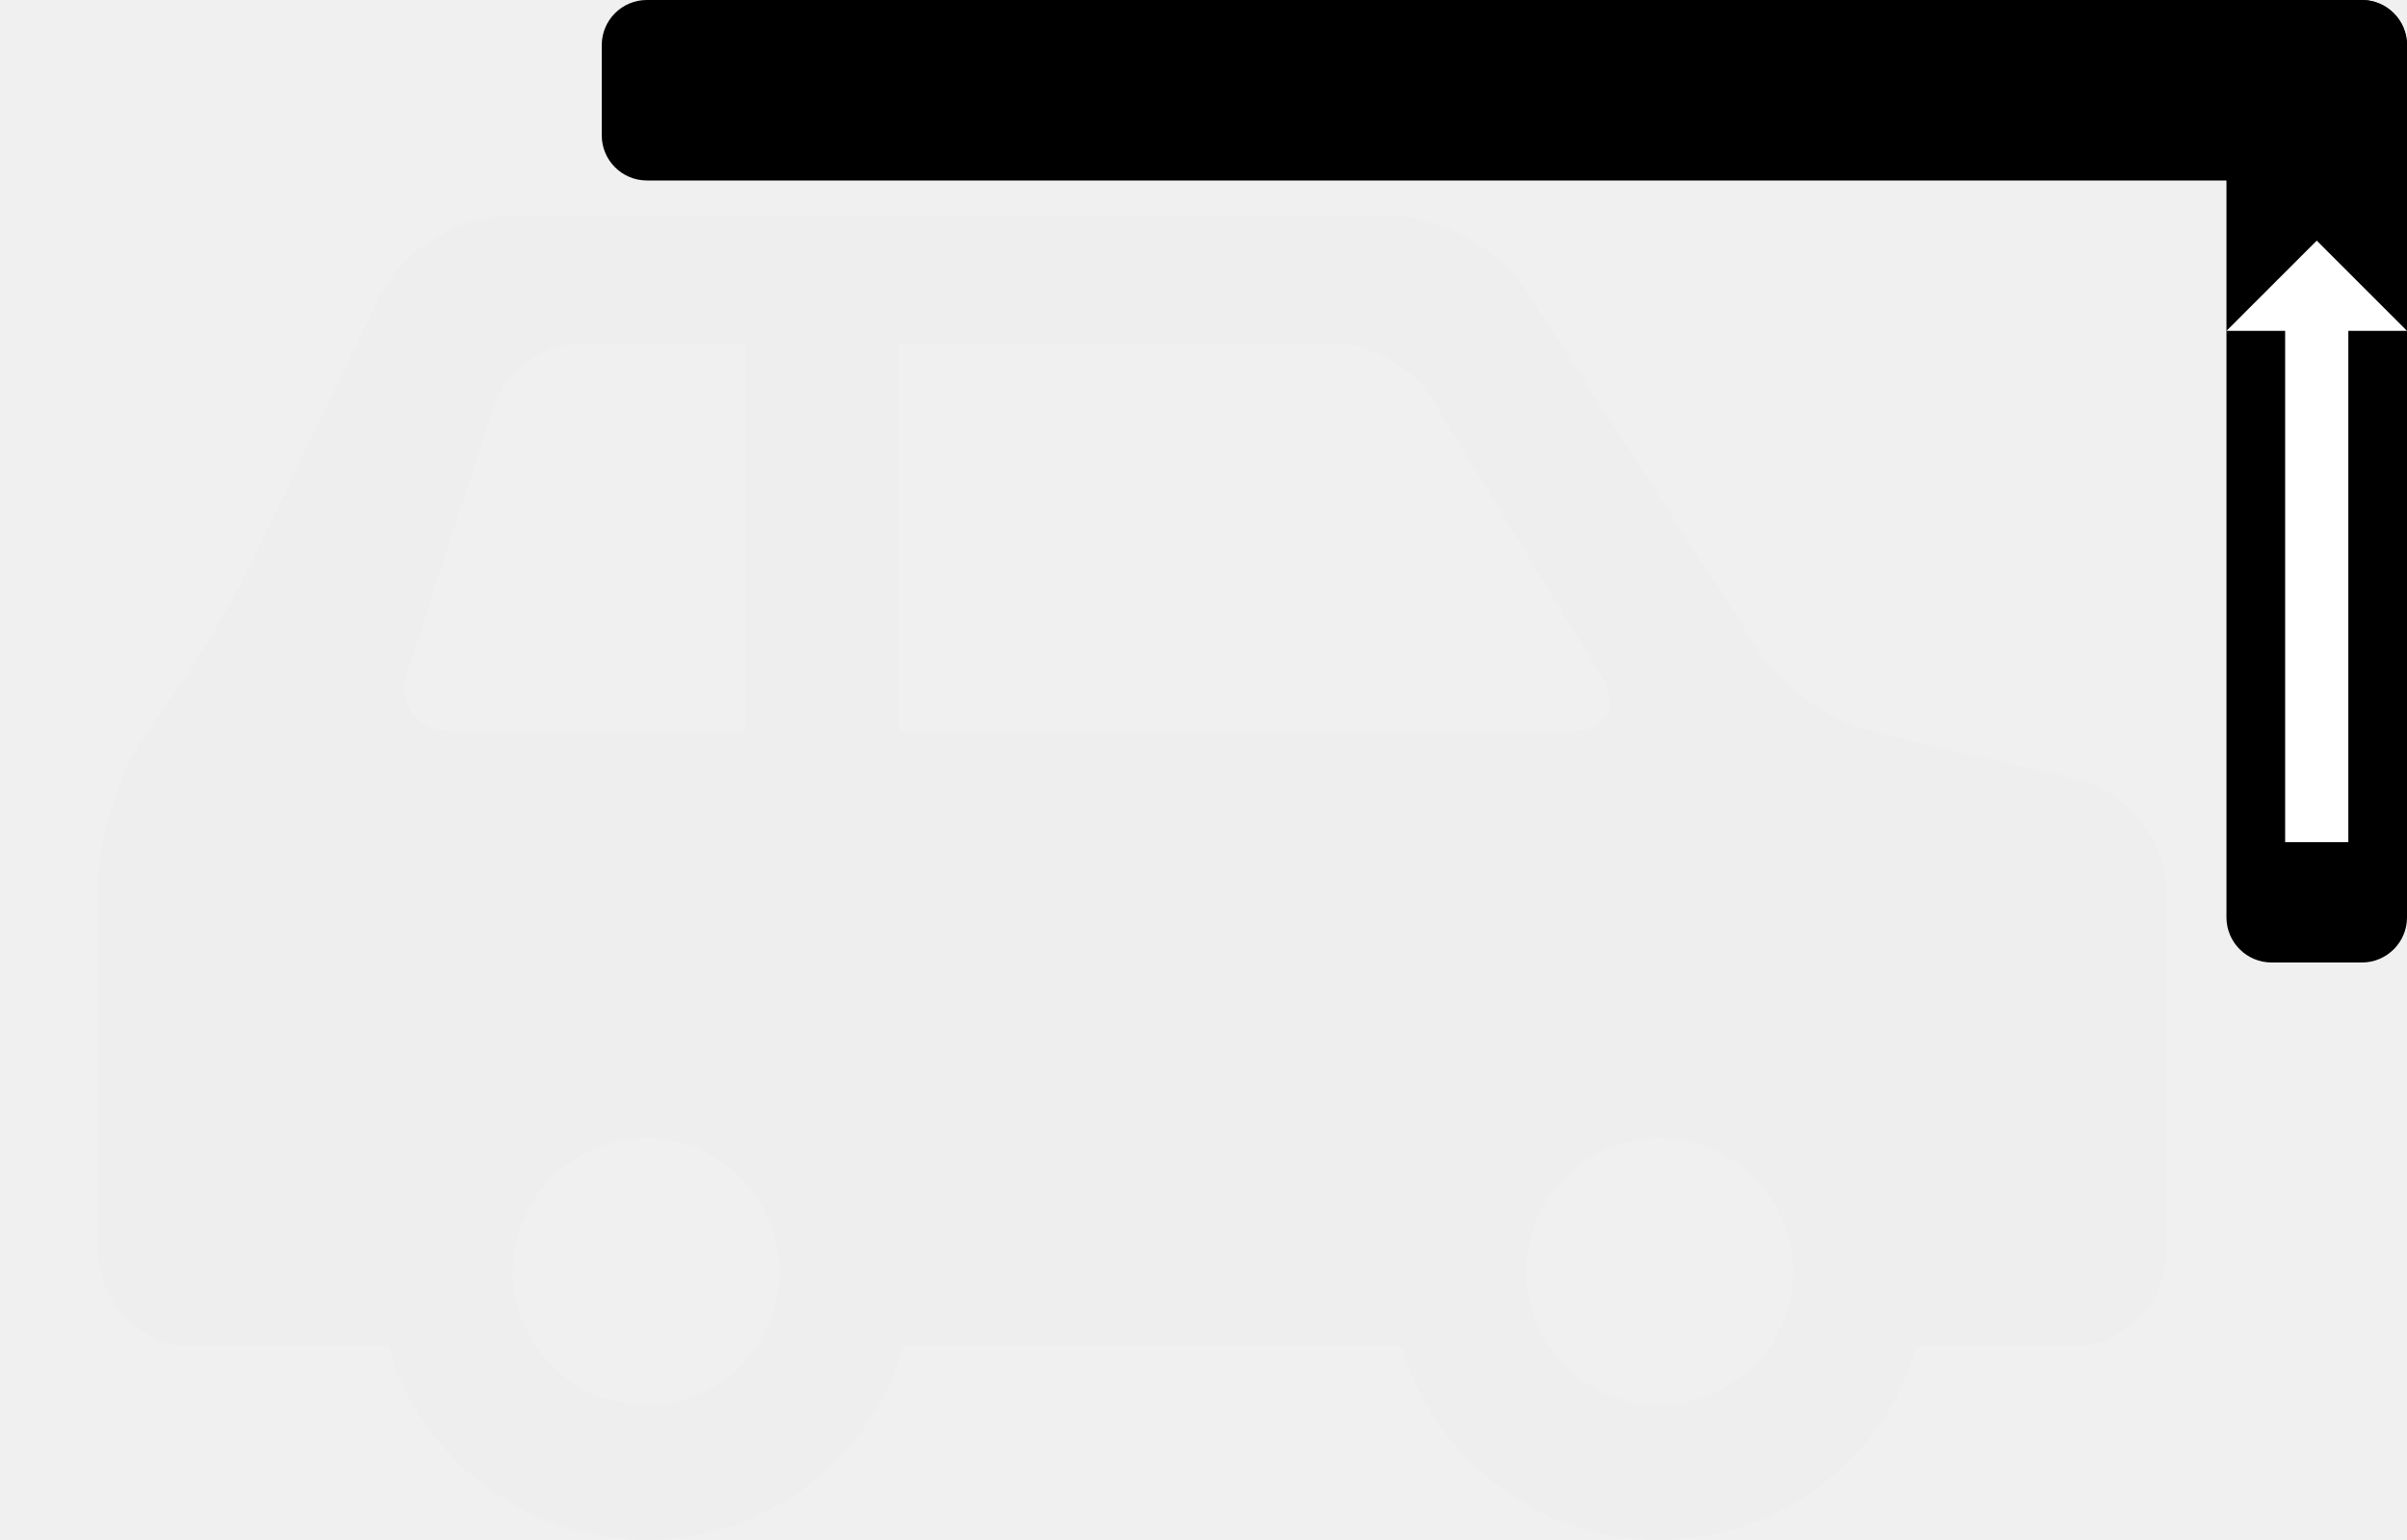
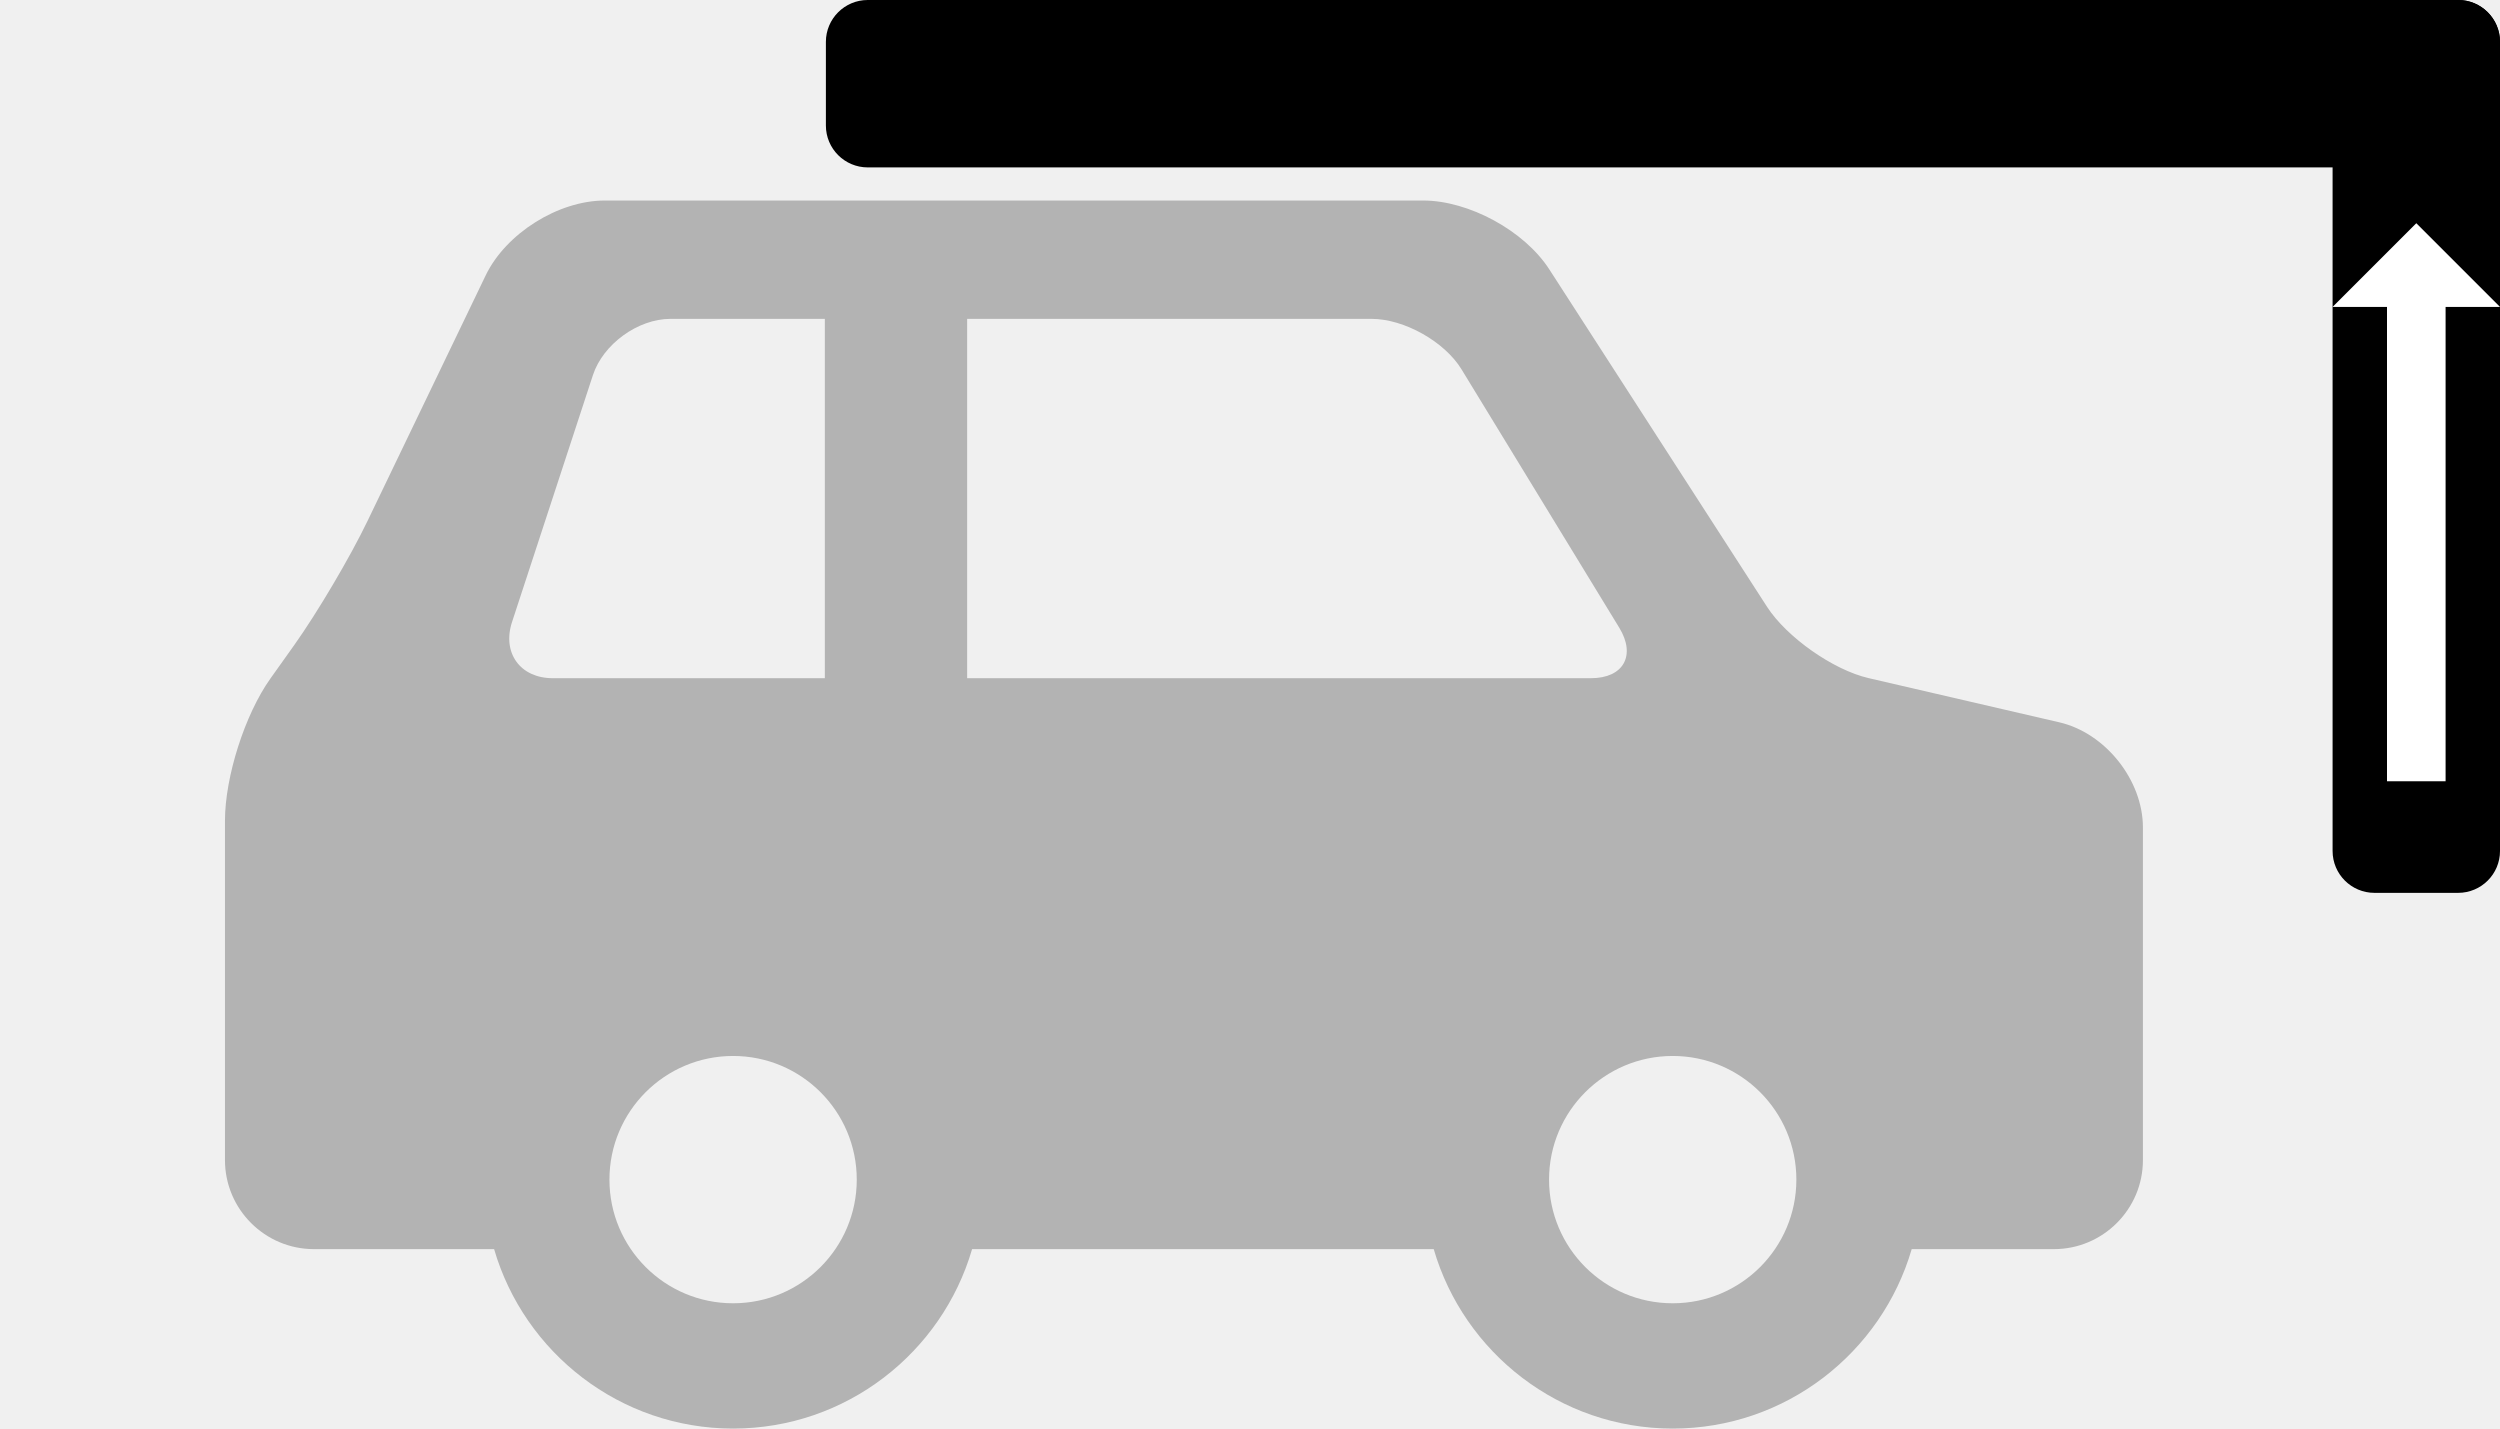
- <svg xmlns="http://www.w3.org/2000/svg" width="100%" height="100%" viewBox="0 0 400 256" version="1.1" xml:space="preserve" style="fill-rule:evenodd;clip-rule:evenodd;stroke-linejoin:round;stroke-miterlimit:2;">
-   <g transform="matrix(0.997506,0,0,1,1.99751,0)">
+ <svg xmlns="http://www.w3.org/2000/svg" width="100%" height="100%" viewBox="0 0 448 256" version="1.1" xml:space="preserve" style="fill-rule:evenodd;clip-rule:evenodd;stroke-linejoin:round;stroke-miterlimit:2;">
+   <g transform="matrix(0.997506,0,0,1,49.9975,0)">
    <g transform="matrix(1.65943,0,0,1.86027,25.6257,-4.00183)">
      <path d="M225,6.183L225,14.246C225,16.471 222.97,18.278 220.469,18.278L48.294,18.278C45.793,18.278 43.763,16.471 43.763,14.246L43.763,6.183C43.763,3.958 45.793,2.151 48.294,2.151L220.469,2.151C222.97,2.151 225,3.958 225,6.183Z" />
    </g>
    <g transform="matrix(5.41247e-17,-0.882823,1.86492,1.14477e-16,364.911,198.635)">
      <path d="M225,6.183L225,14.246C225,16.471 221.193,18.278 216.505,18.278L52.259,18.278C47.57,18.278 43.763,16.471 43.763,14.246L43.763,6.183C43.763,3.958 47.57,2.151 52.259,2.151L216.505,2.151C221.193,2.151 225,3.958 225,6.183Z" />
    </g>
  </g>
-   <g transform="matrix(5.30168e-17,0.86583,-0.350972,2.14908e-17,428.078,-133.166)">
+   <g transform="matrix(5.30168e-17,0.86583,-0.350972,2.14908e-17,476.078,-133.166)">
    <path d="M217.324,137.697L217.324,165.477L200,122.738L217.324,80L217.324,107.78L315.496,107.78L315.496,137.697L217.324,137.697Z" style="fill:white;" />
  </g>
-   <g transform="matrix(-0.671283,0,0,0.671283,360.011,-25.8832)">
-     <path d="M499.875,219.707L493.471,210.711C487.329,202.079 478.592,187.289 473.999,177.742L442.413,112.096C437.016,100.875 423.034,92.085 410.579,92.085L192.186,92.085C179.931,92.085 165.127,100.152 158.478,110.45L100.354,200.524C95.101,208.665 82.69,217.39 73.25,219.577L22.31,231.382C10.009,234.232 0,246.827 0,259.456L0,348.252C0,361.355 10.661,372.016 23.764,372.016L61.723,372.016C69.775,399.657 95.319,419.917 125.522,419.917C155.726,419.917 181.27,399.657 189.322,372.016L312.553,372.016C320.606,399.657 346.15,419.917 376.354,419.917C406.556,419.917 432.101,399.657 440.153,372.016L488.236,372.016C501.341,372.016 512,361.355 512,348.252L512,257.656C512,245.93 506.676,229.26 499.875,219.707ZM125.522,386.47C107.293,386.47 92.512,371.688 92.512,353.459C92.512,335.228 107.293,320.45 125.522,320.45C143.753,320.45 158.533,335.228 158.533,353.459C158.533,371.688 143.753,386.47 125.522,386.47ZM313.874,219.604L147.348,219.604C138.665,219.604 135.263,213.54 139.789,206.13L181.902,137.153C186.426,129.742 197.233,123.679 205.915,123.679L313.874,123.679L313.874,219.604ZM376.354,386.47C358.123,386.47 343.343,371.688 343.343,353.459C343.343,335.228 358.123,320.45 376.354,320.45C394.583,320.45 409.363,335.228 409.363,353.459C409.363,371.688 394.583,386.47 376.354,386.47ZM424.492,219.604L351.861,219.604L351.861,123.677L393.066,123.677C401.749,123.677 411.065,130.427 413.768,138.68L435.365,204.601C438.069,212.851 433.176,219.604 424.492,219.604Z" style="fill:rgb(238,238,238);fill-rule:nonzero;" />
+   <g transform="matrix(-0.671283,0,0,0.671283,384.011,-25.8832)">
+     <path d="M499.875,219.707L493.471,210.711C487.329,202.079 478.592,187.289 473.999,177.742L442.413,112.096C437.016,100.875 423.034,92.085 410.579,92.085L192.186,92.085C179.931,92.085 165.127,100.152 158.478,110.45L100.354,200.524C95.101,208.665 82.69,217.39 73.25,219.577L22.31,231.382C10.009,234.232 0,246.827 0,259.456L0,348.252C0,361.355 10.661,372.016 23.764,372.016L61.723,372.016C69.775,399.657 95.319,419.917 125.522,419.917C155.726,419.917 181.27,399.657 189.322,372.016L312.553,372.016C320.606,399.657 346.15,419.917 376.354,419.917C406.556,419.917 432.101,399.657 440.153,372.016L488.236,372.016C501.341,372.016 512,361.355 512,348.252L512,257.656C512,245.93 506.676,229.26 499.875,219.707ZM125.522,386.47C107.293,386.47 92.512,371.688 92.512,353.459C92.512,335.228 107.293,320.45 125.522,320.45C143.753,320.45 158.533,335.228 158.533,353.459C158.533,371.688 143.753,386.47 125.522,386.47ZM313.874,219.604L147.348,219.604C138.665,219.604 135.263,213.54 139.789,206.13L181.902,137.153C186.426,129.742 197.233,123.679 205.915,123.679L313.874,123.679L313.874,219.604ZM376.354,386.47C358.123,386.47 343.343,371.688 343.343,353.459C343.343,335.228 358.123,320.45 376.354,320.45C394.583,320.45 409.363,335.228 409.363,353.459C409.363,371.688 394.583,386.47 376.354,386.47ZM424.492,219.604L351.861,219.604L351.861,123.677L393.066,123.677C401.749,123.677 411.065,130.427 413.768,138.68L435.365,204.601C438.069,212.851 433.176,219.604 424.492,219.604Z" style="fill:rgb(179,179,179);fill-rule:nonzero;" />
  </g>
</svg>
